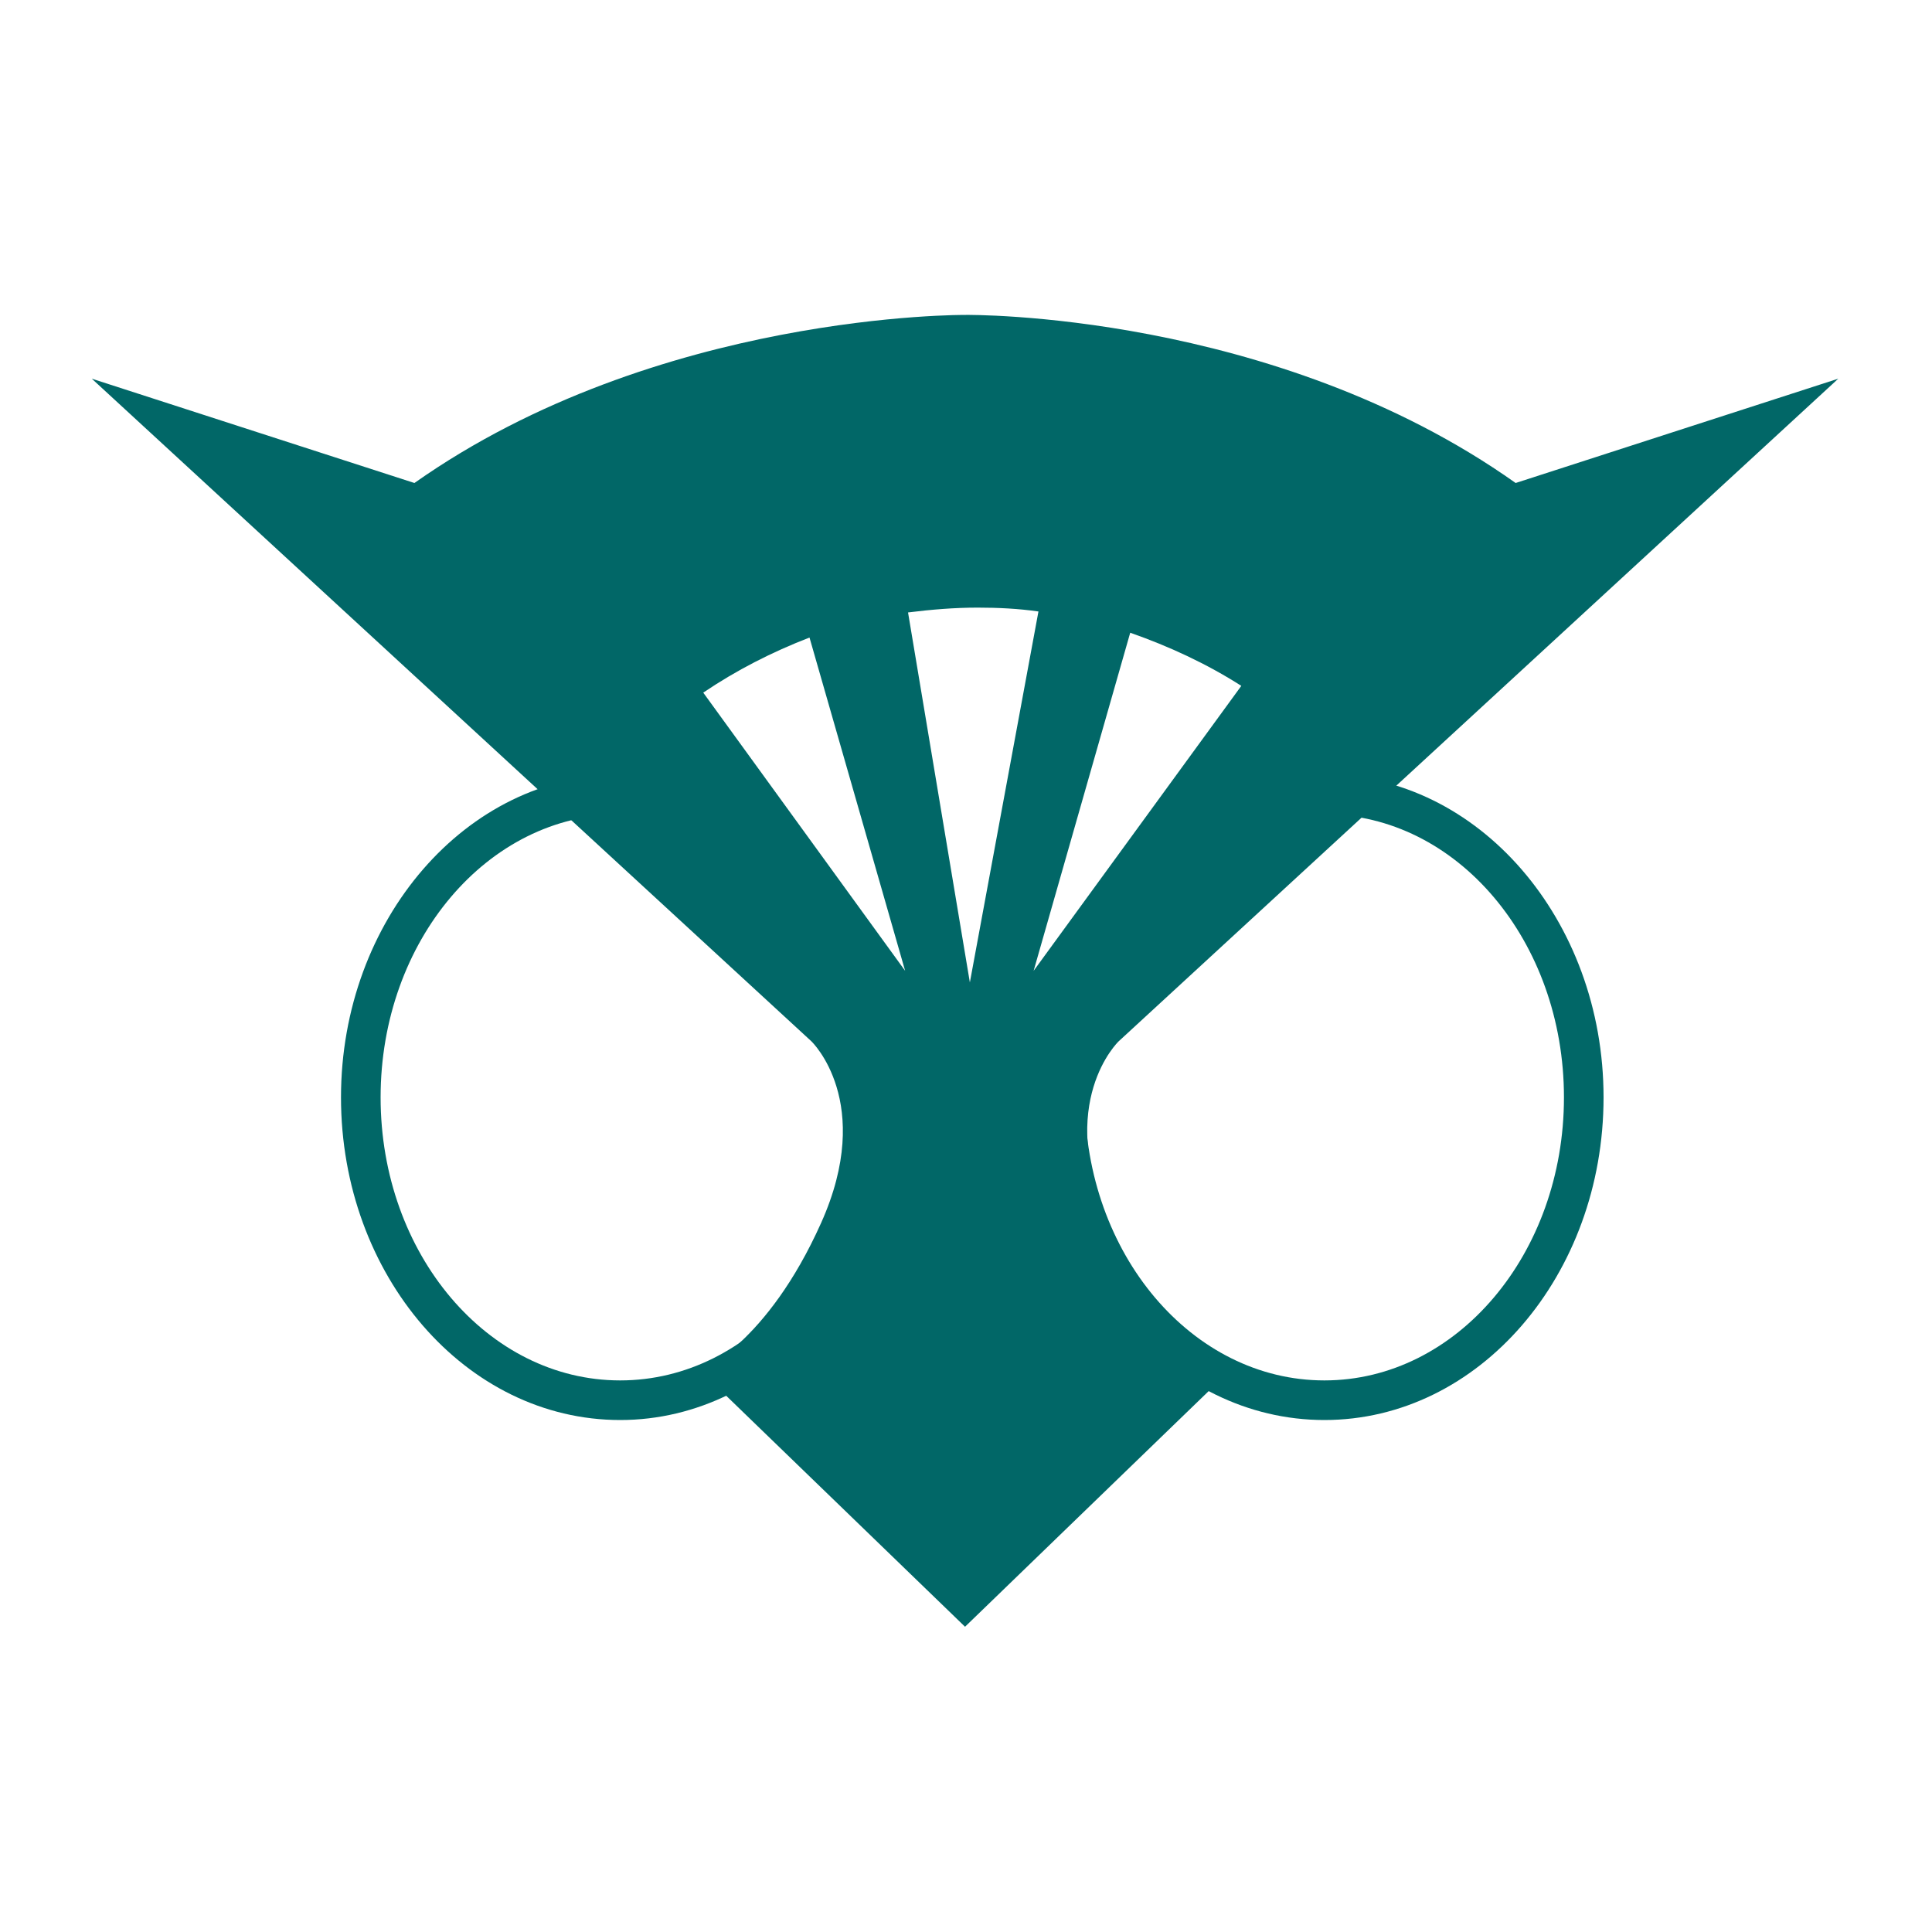
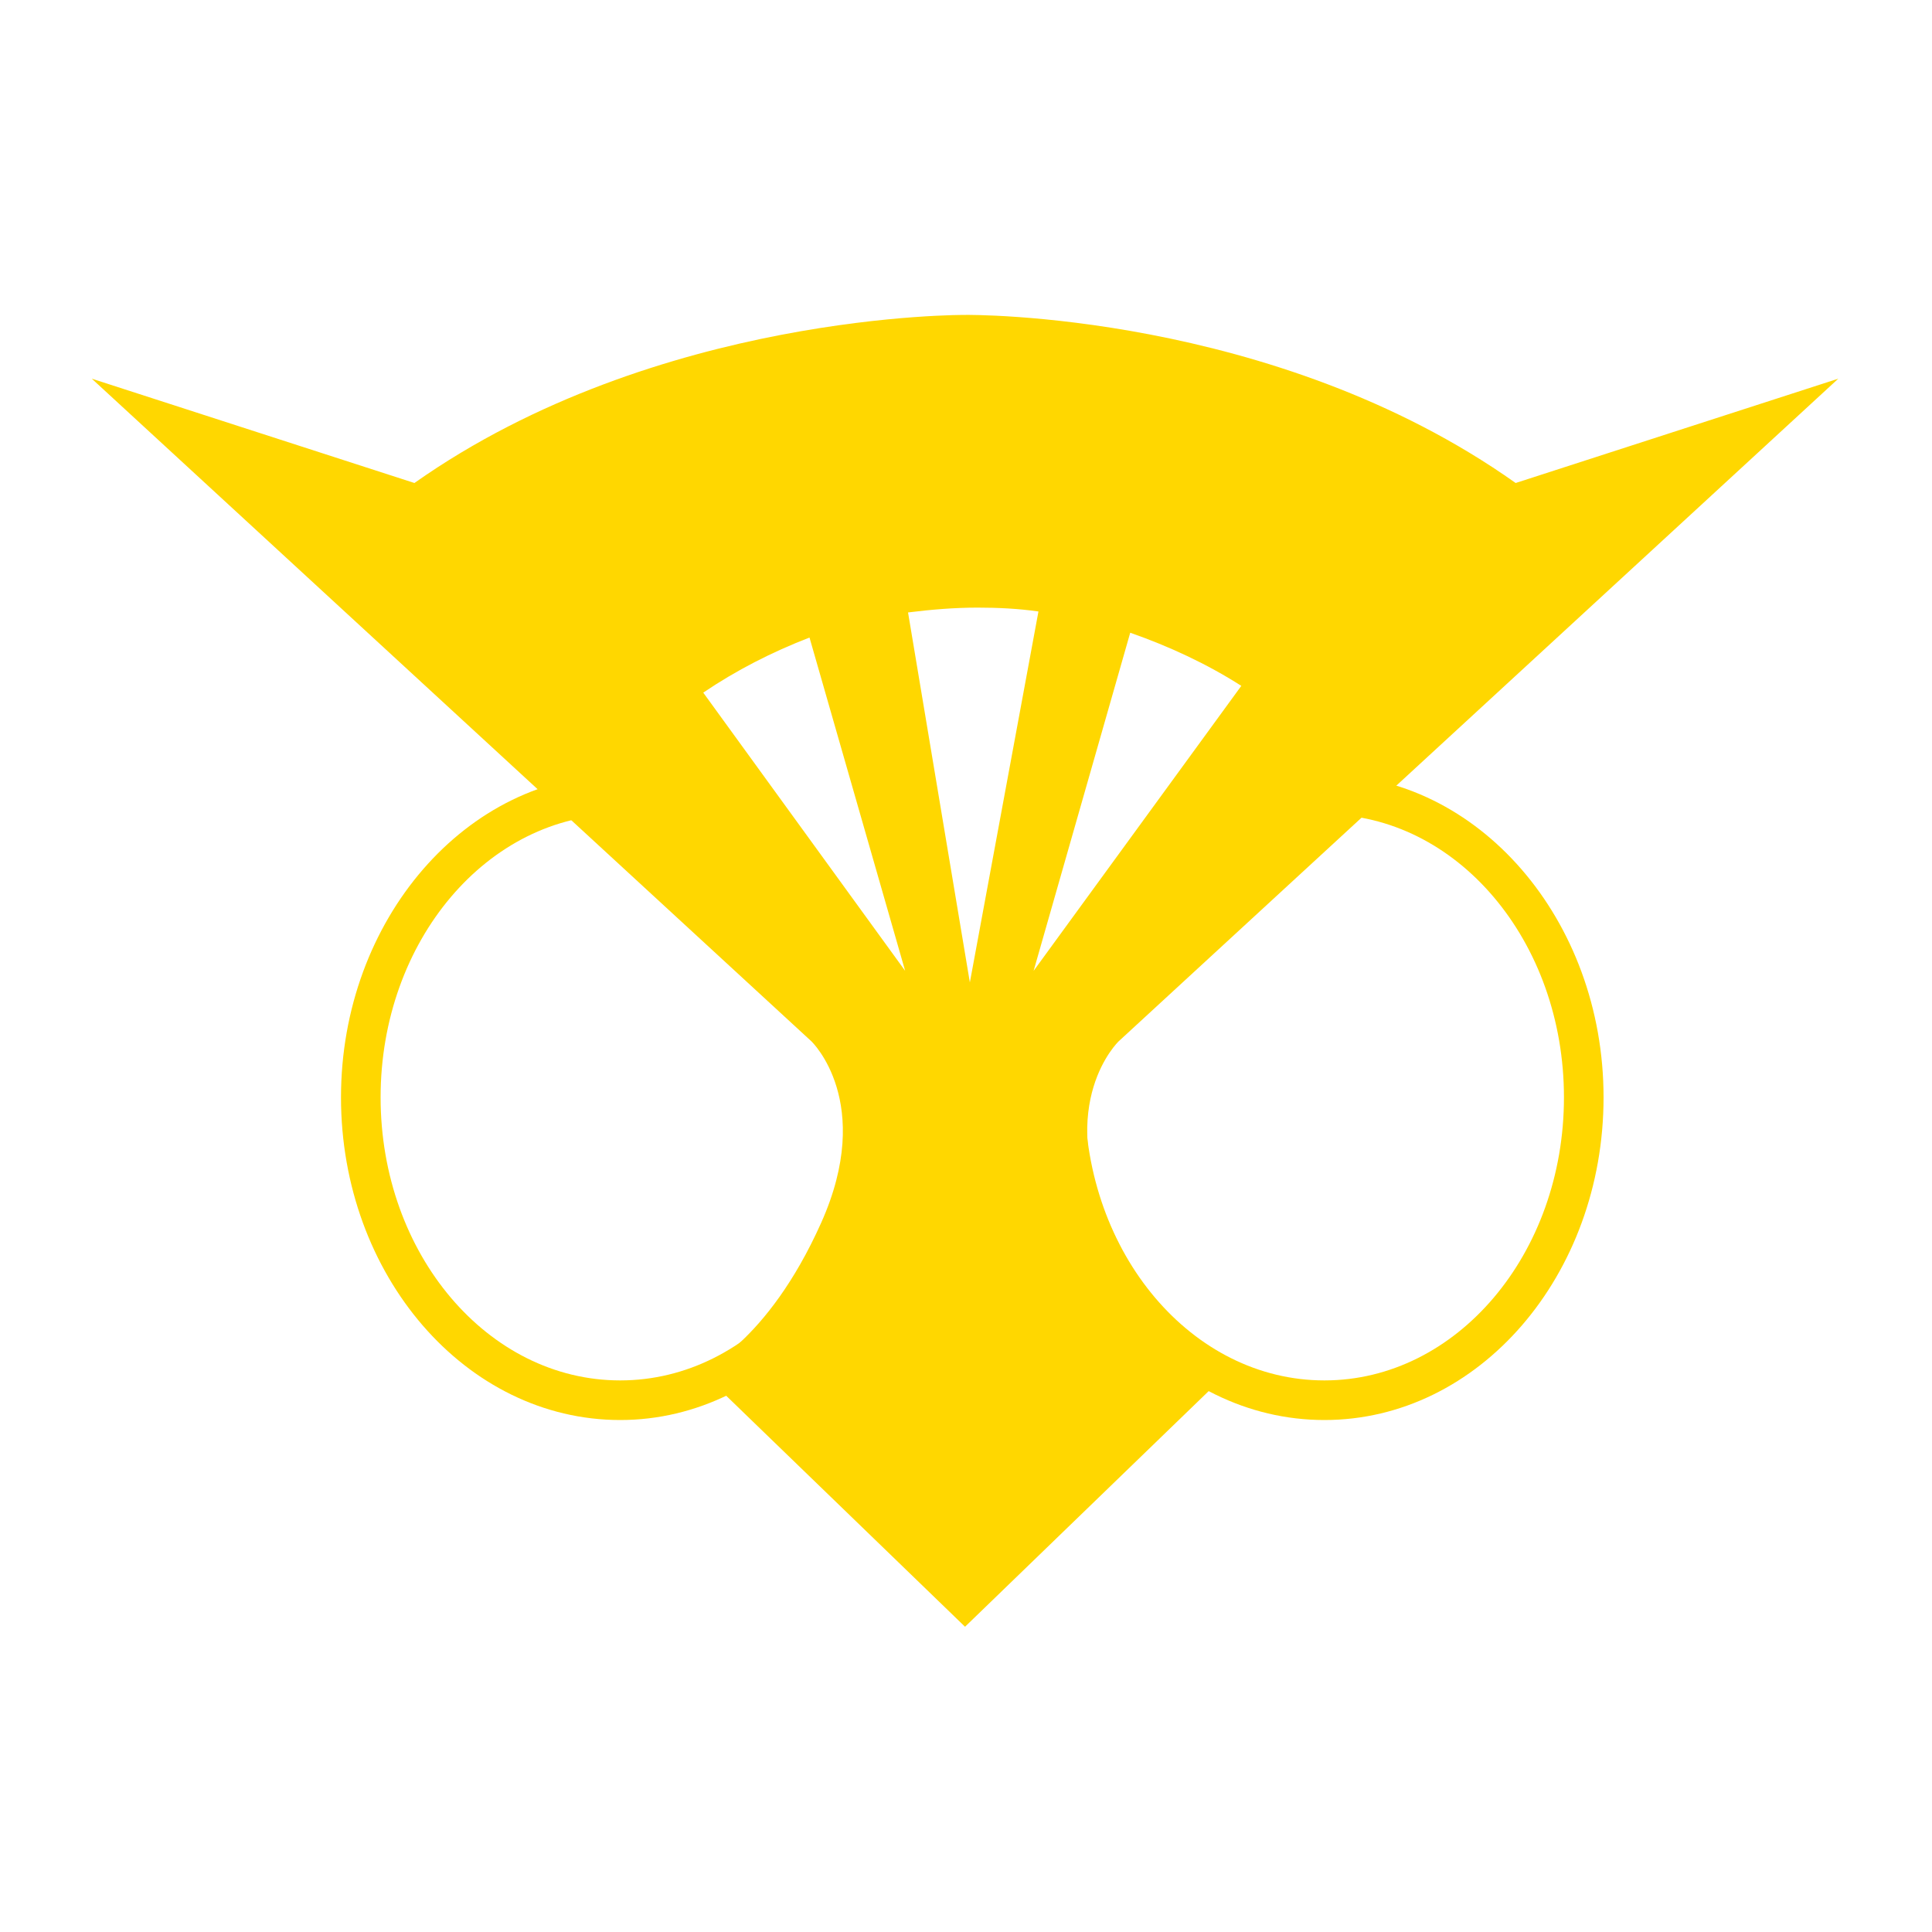
<svg xmlns="http://www.w3.org/2000/svg" version="1.1" id="Calque_1" x="0px" y="0px" viewBox="0 0 200 200" style="enable-background:new 0 0 200 200;" xml:space="preserve">
  <style type="text/css">
- 	.st0{fill:#016767;}
+ 	.st0{fill:#FFD700;}
</style>
-   <path class="st0" d="M64.2,147c-16,0-28.9-15-28.9-33.4s13-33.4,28.9-33.4c16,0,28.9,15,28.9,33.4S80.1,147,64.2,147z M64.2,84.3  c-13.7,0-24.8,13.1-24.8,29.3s11.1,29.3,24.8,29.3c13.7,0,24.8-13.1,24.8-29.3S77.9,84.3,64.2,84.3z" />
+   <path class="st0" d="M64.2,147c-16,0-28.9-15-28.9-33.4s13-33.4,28.9-33.4c16,0,28.9,15,28.9,33.4S80.1,147,64.2,147z M64.2,84.3  c-13.7,0-24.8,13.1-24.8,29.3s11.1,29.3,24.8,29.3S89,129.8,89,113.6S77.9,84.3,64.2,84.3z" />
  <path class="st0" d="M137.1,147c-16,0-28.9-15-28.9-33.4s13-33.4,28.9-33.4s28.9,15,28.9,33.4S153.1,147,137.1,147z M137.1,84.3  c-13.7,0-24.8,13.1-24.8,29.3s11.1,29.3,24.8,29.3s24.8-13.1,24.8-29.3S150.8,84.3,137.1,84.3z" />
-   <path class="st0" d="M114.8,126.6c-5.6-12.5,1-18.8,1-18.8l74.5-68.6L156.9,50c-25.1-17.8-56.9-17.4-56.9-17.4S68,32.3,42.9,50  L9.5,39.2L84,107.8c0,0,6.6,6.3,1,18.8s-12.5,15.3-12.5,15.3l27.4,26.5l27.4-26.5C127.3,141.9,120.3,139.1,114.8,126.6z M72.8,71.7  c3.4-2.3,7.1-4.2,11-5.7l9.9,34.5L72.8,71.7z M94,63.4c2.4-0.3,4.8-0.5,7.2-0.5c2.1,0,4.2,0.1,6.3,0.4l-7.1,38.4L94,63.4z M117,65.5  c4,1.4,7.9,3.2,11.5,5.5L107,100.5L117,65.5z" />
+   <path class="st0" d="M114.8,126.6c-5.6-12.5,1-18.8,1-18.8l74.5-68.6L156.9,50C131.8,32.2,100,32.6,100,32.6S68,32.3,42.9,50  L9.5,39.2L84,107.8c0,0,6.6,6.3,1,18.8s-12.5,15.3-12.5,15.3l27.4,26.5l27.4-26.5C127.3,141.9,120.3,139.1,114.8,126.6z M72.8,71.7  c3.4-2.3,7.1-4.2,11-5.7l9.9,34.5L72.8,71.7z M94,63.4c2.4-0.3,4.8-0.5,7.2-0.5c2.1,0,4.2,0.1,6.3,0.4l-7.1,38.4L94,63.4z M117,65.5  c4,1.4,7.9,3.2,11.5,5.5L107,100.5L117,65.5z" />
</svg>
